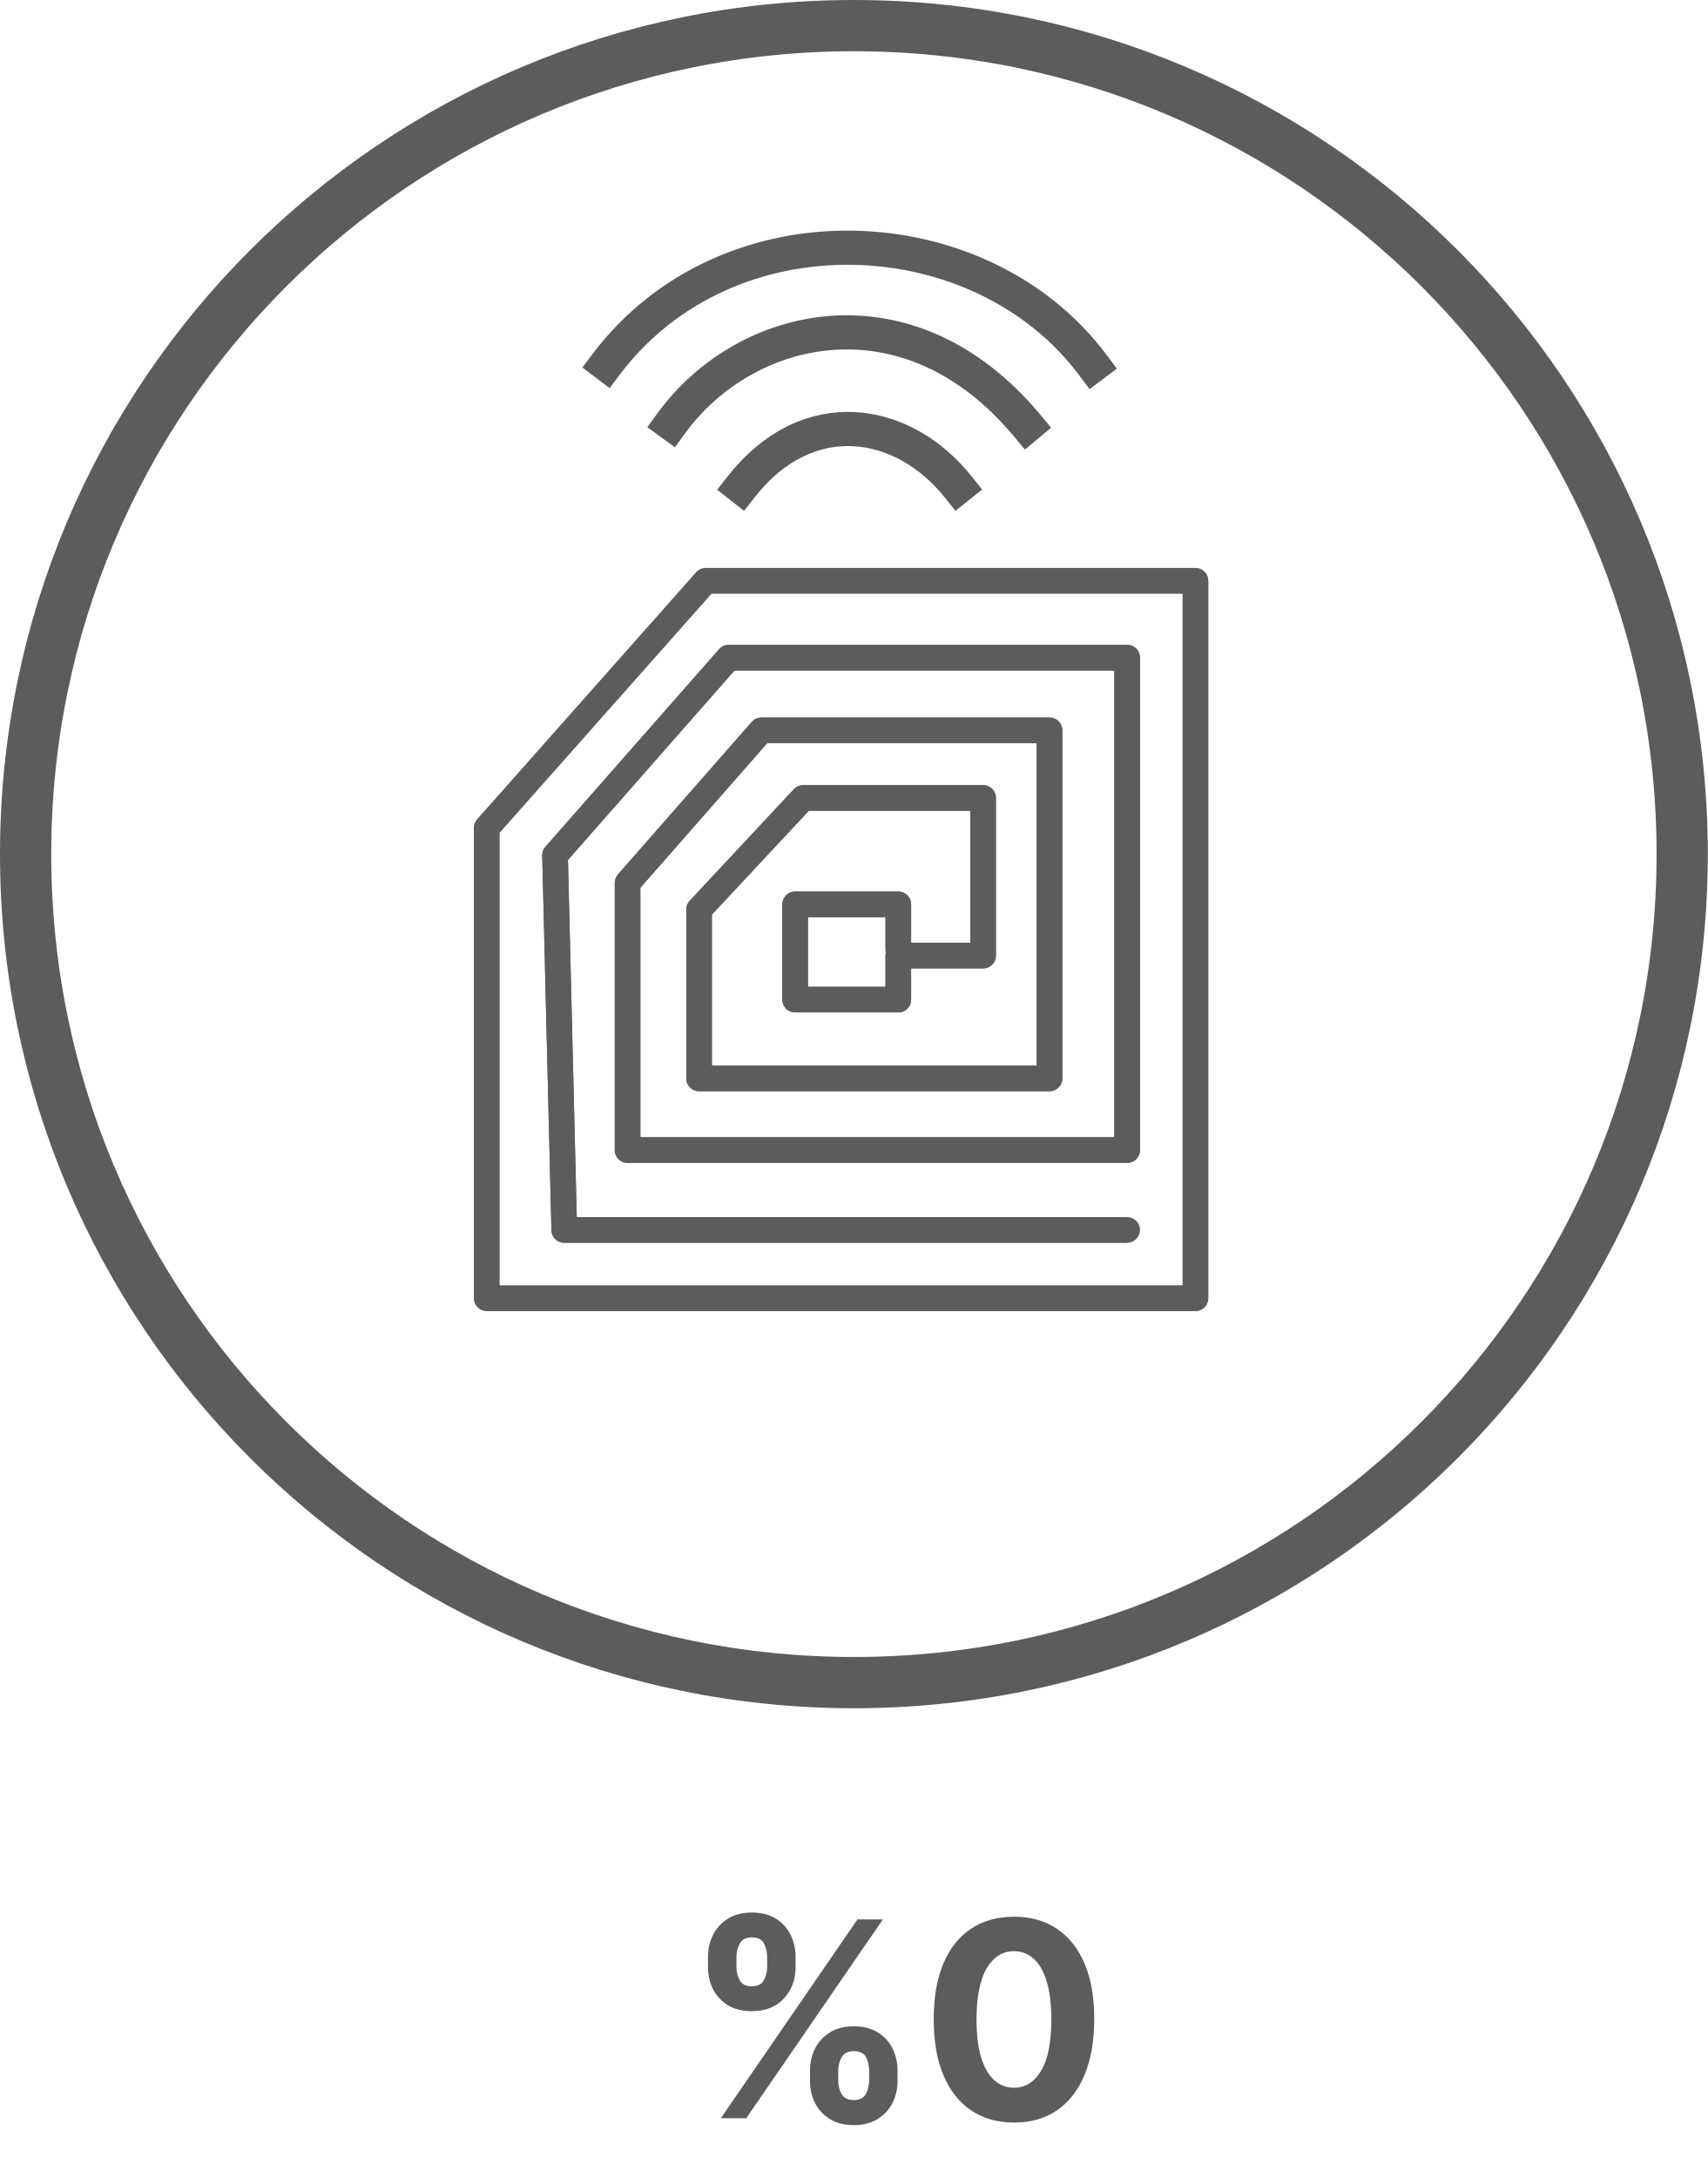
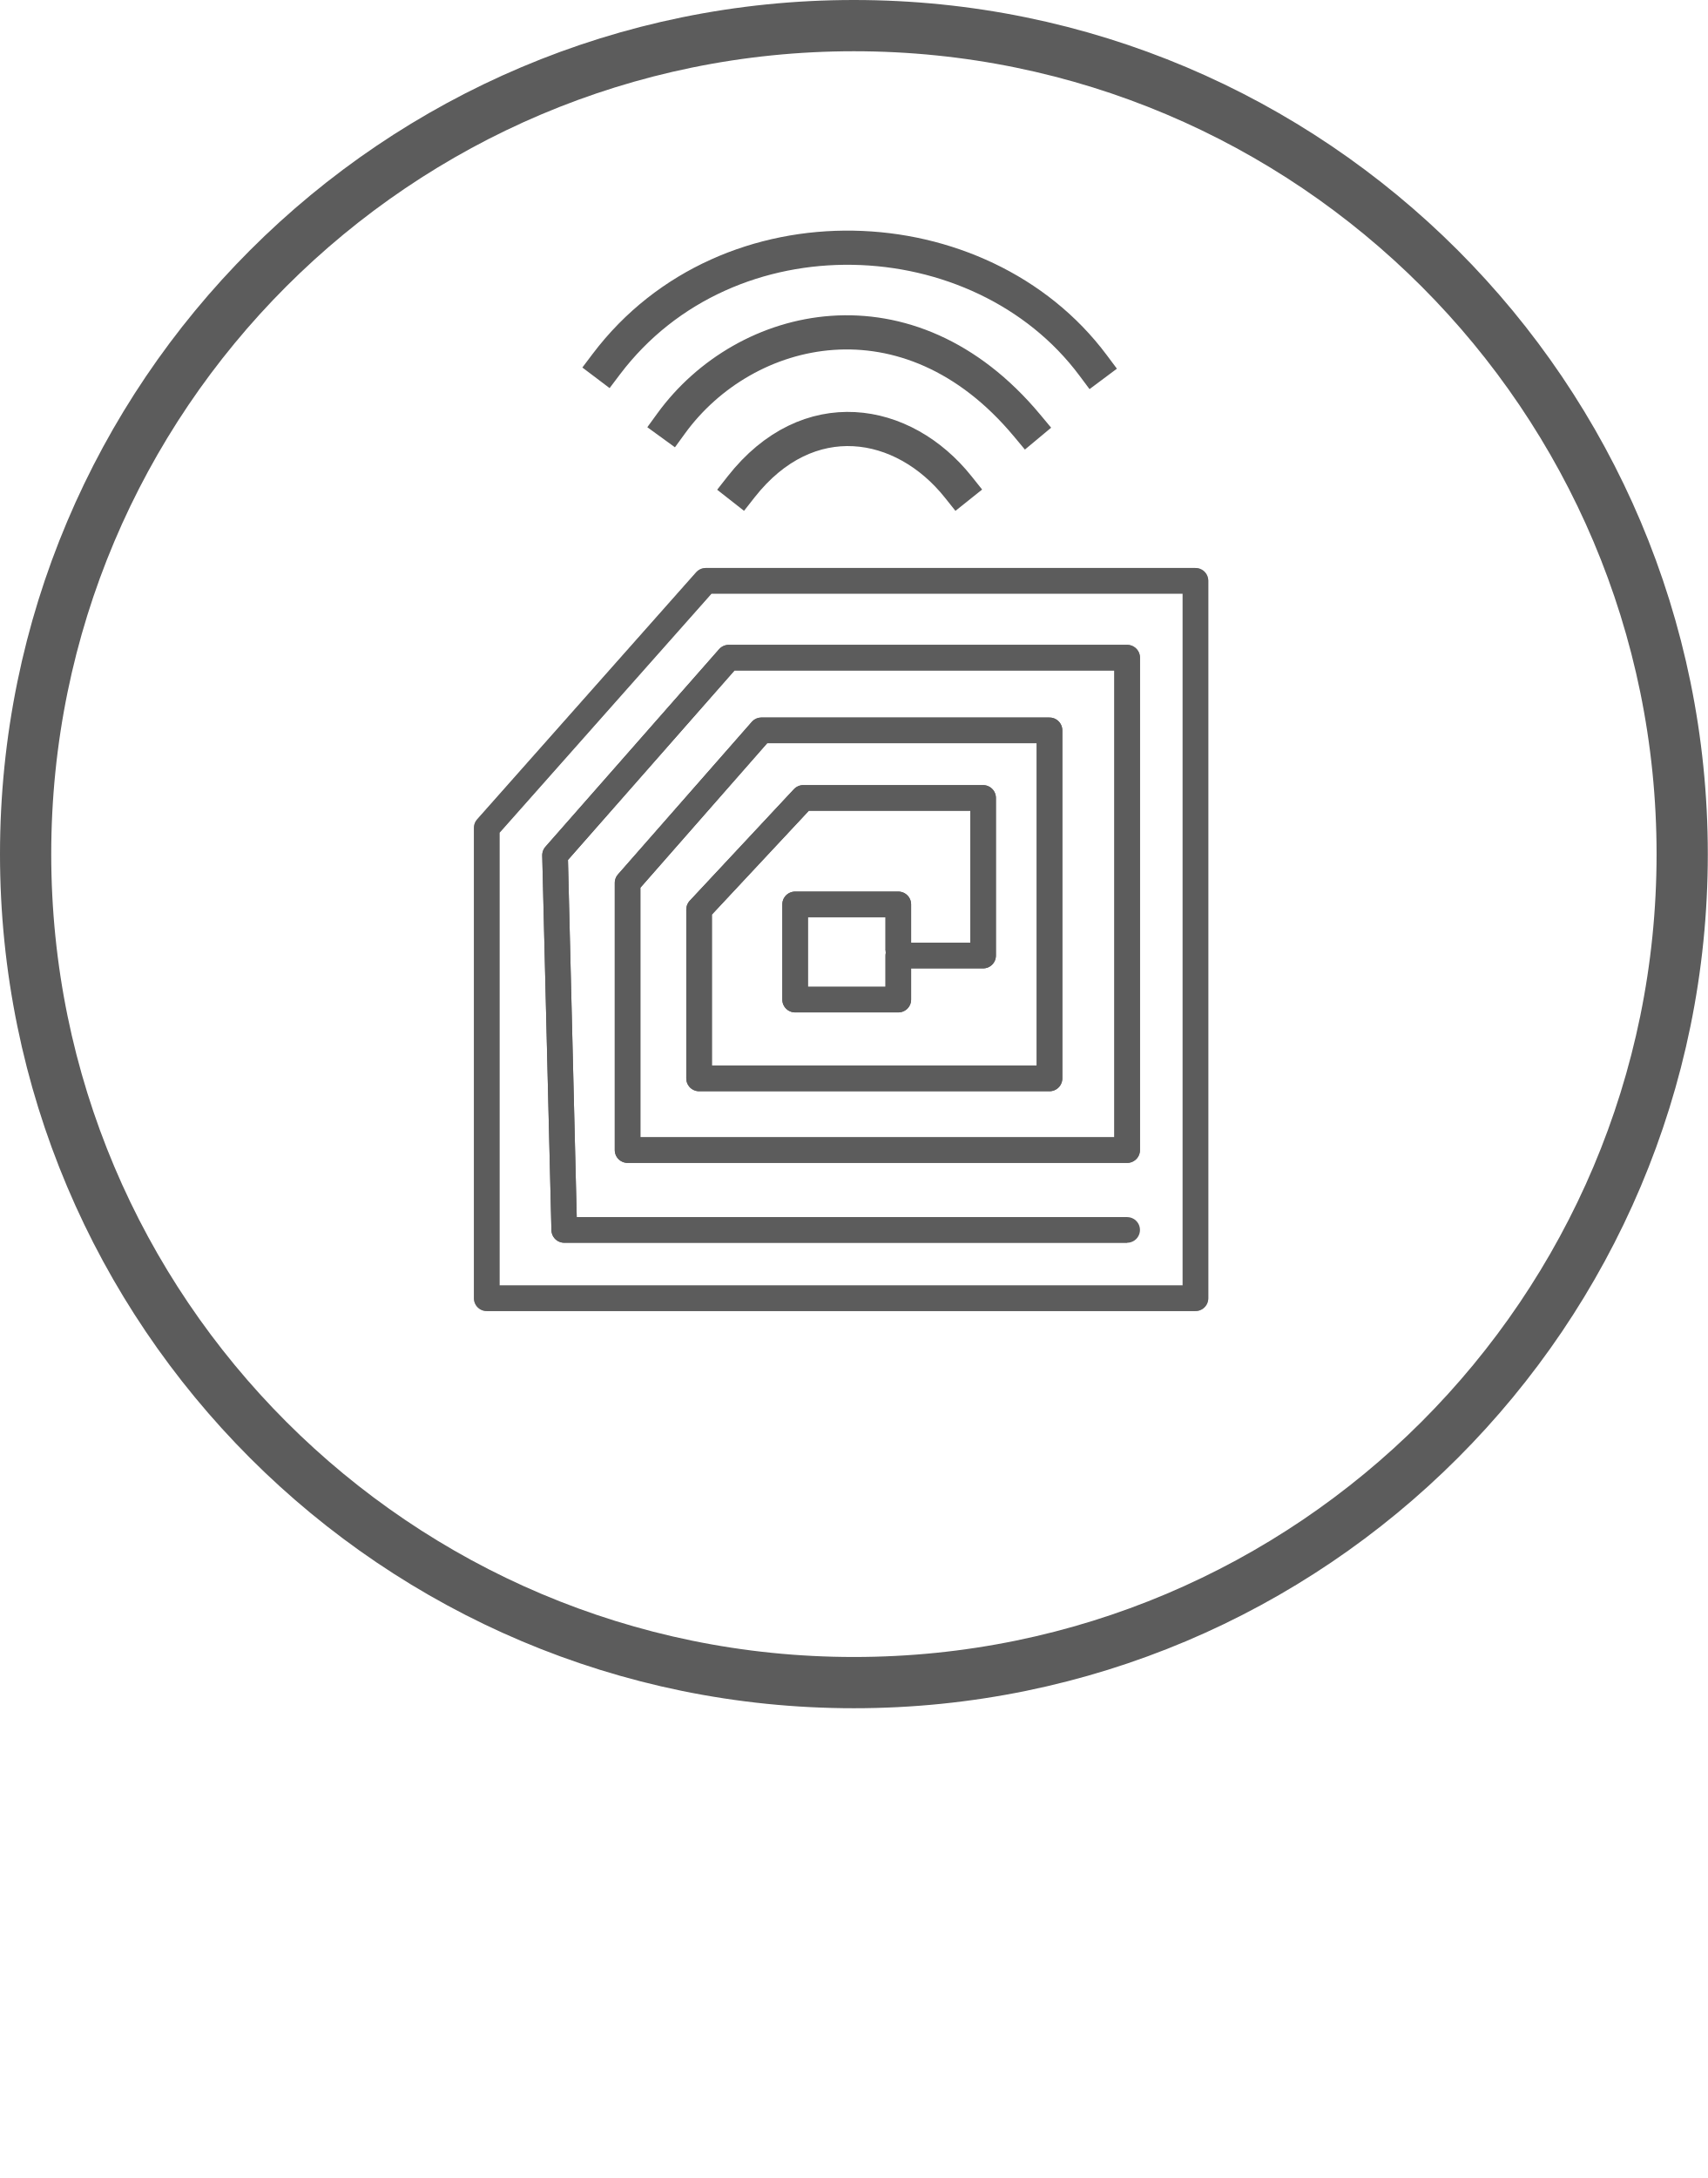
<svg xmlns="http://www.w3.org/2000/svg" width="200" height="255" viewBox="0 0 200 255" fill="none">
  <circle cx="100" cy="100" r="97" stroke="#5C5C5C" stroke-width="6" />
  <path d="M86.794 57C94.631 47.019 105.794 48.967 112.206 57M71 42.638C85.25 23.772 114.819 25.11 128 42.76M78.6 49.576C87.269 37.648 106.388 33.144 120.281 49.819" stroke="#5C5C5C" stroke-width="4" stroke-linecap="square" stroke-linejoin="round" />
  <path d="M105.2 111.279V107.564V105.886H93.116V117.032H105.2V111.878H115.13V93.42H94.073L81.87 106.485V126.261H122.907V85.51H89.168L73.495 103.369V134.651H132V77H85.339L65 100.132L66.077 144H132" stroke="#5C5C5C" stroke-width="3" stroke-linejoin="round" />
  <path d="M105.2 111.279V107.564V105.886H93.116V117.032H105.2V111.878H115.13V93.42H94.073L81.87 106.485V126.261H122.907V85.51H89.168L73.495 103.369V134.651H132V77H85.339L65 100.132L66.077 144H132" stroke="#5C5C5C" stroke-width="3" stroke-linecap="round" stroke-linejoin="round" />
  <path d="M140 68H82.65L57 96.928V152H140V68Z" stroke="#5C5C5C" stroke-width="3" stroke-linejoin="round" />
  <path opacity="0.6" d="M140 68H82.65L57 96.928V152H140V68Z" stroke="#5C5C5C" stroke-width="3" stroke-linejoin="round" />
-   <path d="M94.859 243.636V242.409C94.859 241.477 95.056 240.621 95.45 239.841C95.852 239.053 96.431 238.424 97.189 237.955C97.954 237.477 98.886 237.239 99.984 237.239C101.098 237.239 102.034 237.473 102.791 237.943C103.556 238.413 104.132 239.042 104.518 239.83C104.912 240.61 105.109 241.47 105.109 242.409V243.636C105.109 244.568 104.912 245.428 104.518 246.216C104.125 246.996 103.545 247.621 102.78 248.091C102.015 248.568 101.083 248.807 99.984 248.807C98.871 248.807 97.935 248.568 97.178 248.091C96.42 247.621 95.844 246.996 95.45 246.216C95.056 245.428 94.859 244.568 94.859 243.636ZM98.166 242.409V243.636C98.166 244.174 98.295 244.682 98.553 245.159C98.818 245.636 99.295 245.875 99.984 245.875C100.674 245.875 101.143 245.64 101.393 245.17C101.651 244.701 101.78 244.189 101.78 243.636V242.409C101.78 241.856 101.659 241.341 101.416 240.864C101.174 240.386 100.696 240.148 99.984 240.148C99.303 240.148 98.829 240.386 98.564 240.864C98.299 241.341 98.166 241.856 98.166 242.409ZM82.916 230.318V229.091C82.916 228.152 83.117 227.292 83.519 226.511C83.92 225.723 84.499 225.095 85.257 224.625C86.022 224.155 86.947 223.92 88.03 223.92C89.151 223.92 90.09 224.155 90.848 224.625C91.606 225.095 92.181 225.723 92.575 226.511C92.969 227.292 93.166 228.152 93.166 229.091V230.318C93.166 231.258 92.965 232.117 92.564 232.898C92.17 233.678 91.59 234.303 90.825 234.773C90.068 235.235 89.136 235.466 88.03 235.466C86.924 235.466 85.988 235.231 85.223 234.761C84.465 234.284 83.89 233.659 83.496 232.886C83.109 232.106 82.916 231.25 82.916 230.318ZM86.246 229.091V230.318C86.246 230.871 86.374 231.383 86.632 231.852C86.897 232.322 87.363 232.557 88.03 232.557C88.727 232.557 89.2 232.322 89.45 231.852C89.708 231.383 89.837 230.871 89.837 230.318V229.091C89.837 228.538 89.715 228.023 89.473 227.545C89.231 227.068 88.749 226.83 88.03 226.83C87.356 226.83 86.89 227.072 86.632 227.557C86.374 228.042 86.246 228.553 86.246 229.091ZM84.416 248L100.416 224.727H103.393L87.394 248H84.416ZM118.746 248.511C116.791 248.504 115.109 248.023 113.7 247.068C112.299 246.114 111.219 244.731 110.462 242.92C109.712 241.11 109.34 238.932 109.348 236.386C109.348 233.848 109.723 231.686 110.473 229.898C111.231 228.11 112.31 226.75 113.712 225.818C115.121 224.879 116.799 224.409 118.746 224.409C120.693 224.409 122.367 224.879 123.768 225.818C125.178 226.758 126.261 228.121 127.018 229.909C127.776 231.689 128.151 233.848 128.143 236.386C128.143 238.939 127.765 241.121 127.007 242.932C126.257 244.742 125.181 246.125 123.78 247.08C122.378 248.034 120.7 248.511 118.746 248.511ZM118.746 244.432C120.079 244.432 121.143 243.761 121.939 242.42C122.734 241.08 123.128 239.068 123.121 236.386C123.121 234.621 122.939 233.152 122.575 231.977C122.219 230.803 121.712 229.92 121.053 229.33C120.401 228.739 119.632 228.443 118.746 228.443C117.42 228.443 116.359 229.106 115.564 230.432C114.768 231.758 114.367 233.742 114.359 236.386C114.359 238.174 114.537 239.667 114.893 240.864C115.257 242.053 115.768 242.947 116.428 243.545C117.087 244.136 117.859 244.432 118.746 244.432Z" fill="#5C5C5C" />
</svg>
